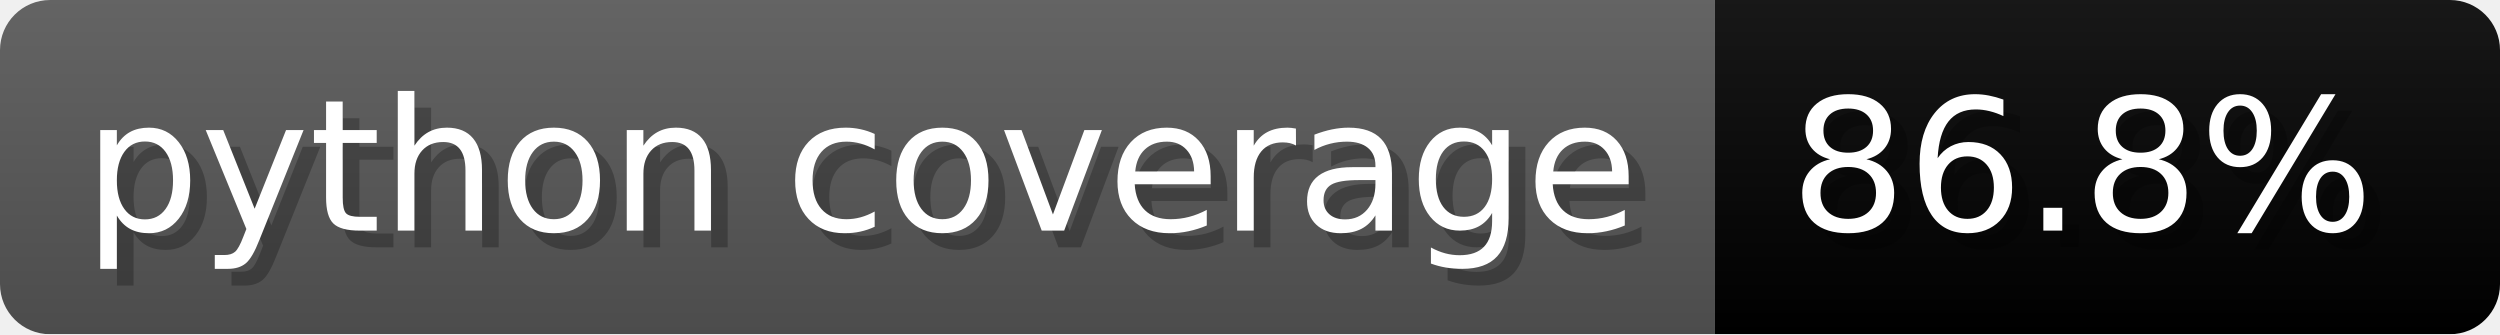
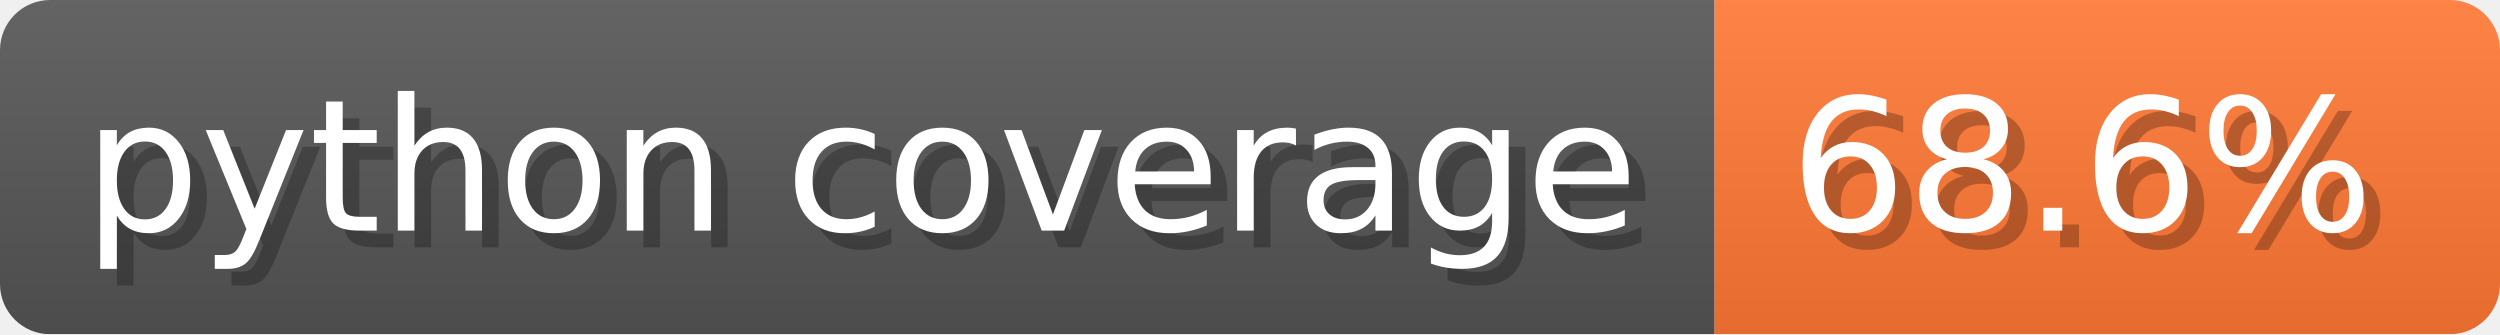
- <svg xmlns="http://www.w3.org/2000/svg" width="149.6" height="20" viewBox="0 0 1496 200" role="img" aria-label="python coverage: 86.8%">
+ <svg xmlns="http://www.w3.org/2000/svg" width="149.6" height="20" viewBox="0 0 1496 200" role="img" aria-label="python coverage: 68.6%">
  <linearGradient id="a" x2="0" y2="100%">
    <stop offset="0" stop-opacity=".1" stop-color="#EEE" />
    <stop offset="1" stop-opacity=".1" />
  </linearGradient>
  <mask id="m">
    <rect width="1496" height="200" rx="30" fill="#FFF" />
  </mask>
  <g mask="url(#m)">
    <rect width="1026" height="200" fill="#555" />
-     <rect width="470" height="200" fill="#yellowgreen" x="1026" />
+     <rect width="470" height="200" fill="#F73" x="1026" />
    <rect width="1496" height="200" fill="url(#a)" />
  </g>
  <g aria-hidden="true" fill="#fff" text-anchor="start" font-family="Verdana,DejaVu Sans,sans-serif" font-size="110">
    <text x="60" y="148" textLength="926" fill="#000" opacity="0.25">python coverage</text>
    <text x="50" y="138" textLength="926">python coverage</text>
-     <text x="1081" y="148" textLength="370" fill="#000" opacity="0.25">86.8%</text>
-     <text x="1071" y="138" textLength="370">86.8%</text>
+     <text x="1081" y="148" textLength="370" fill="#000" opacity="0.25">68.6%</text>
+     <text x="1071" y="138" textLength="370">68.6%</text>
  </g>
</svg>
